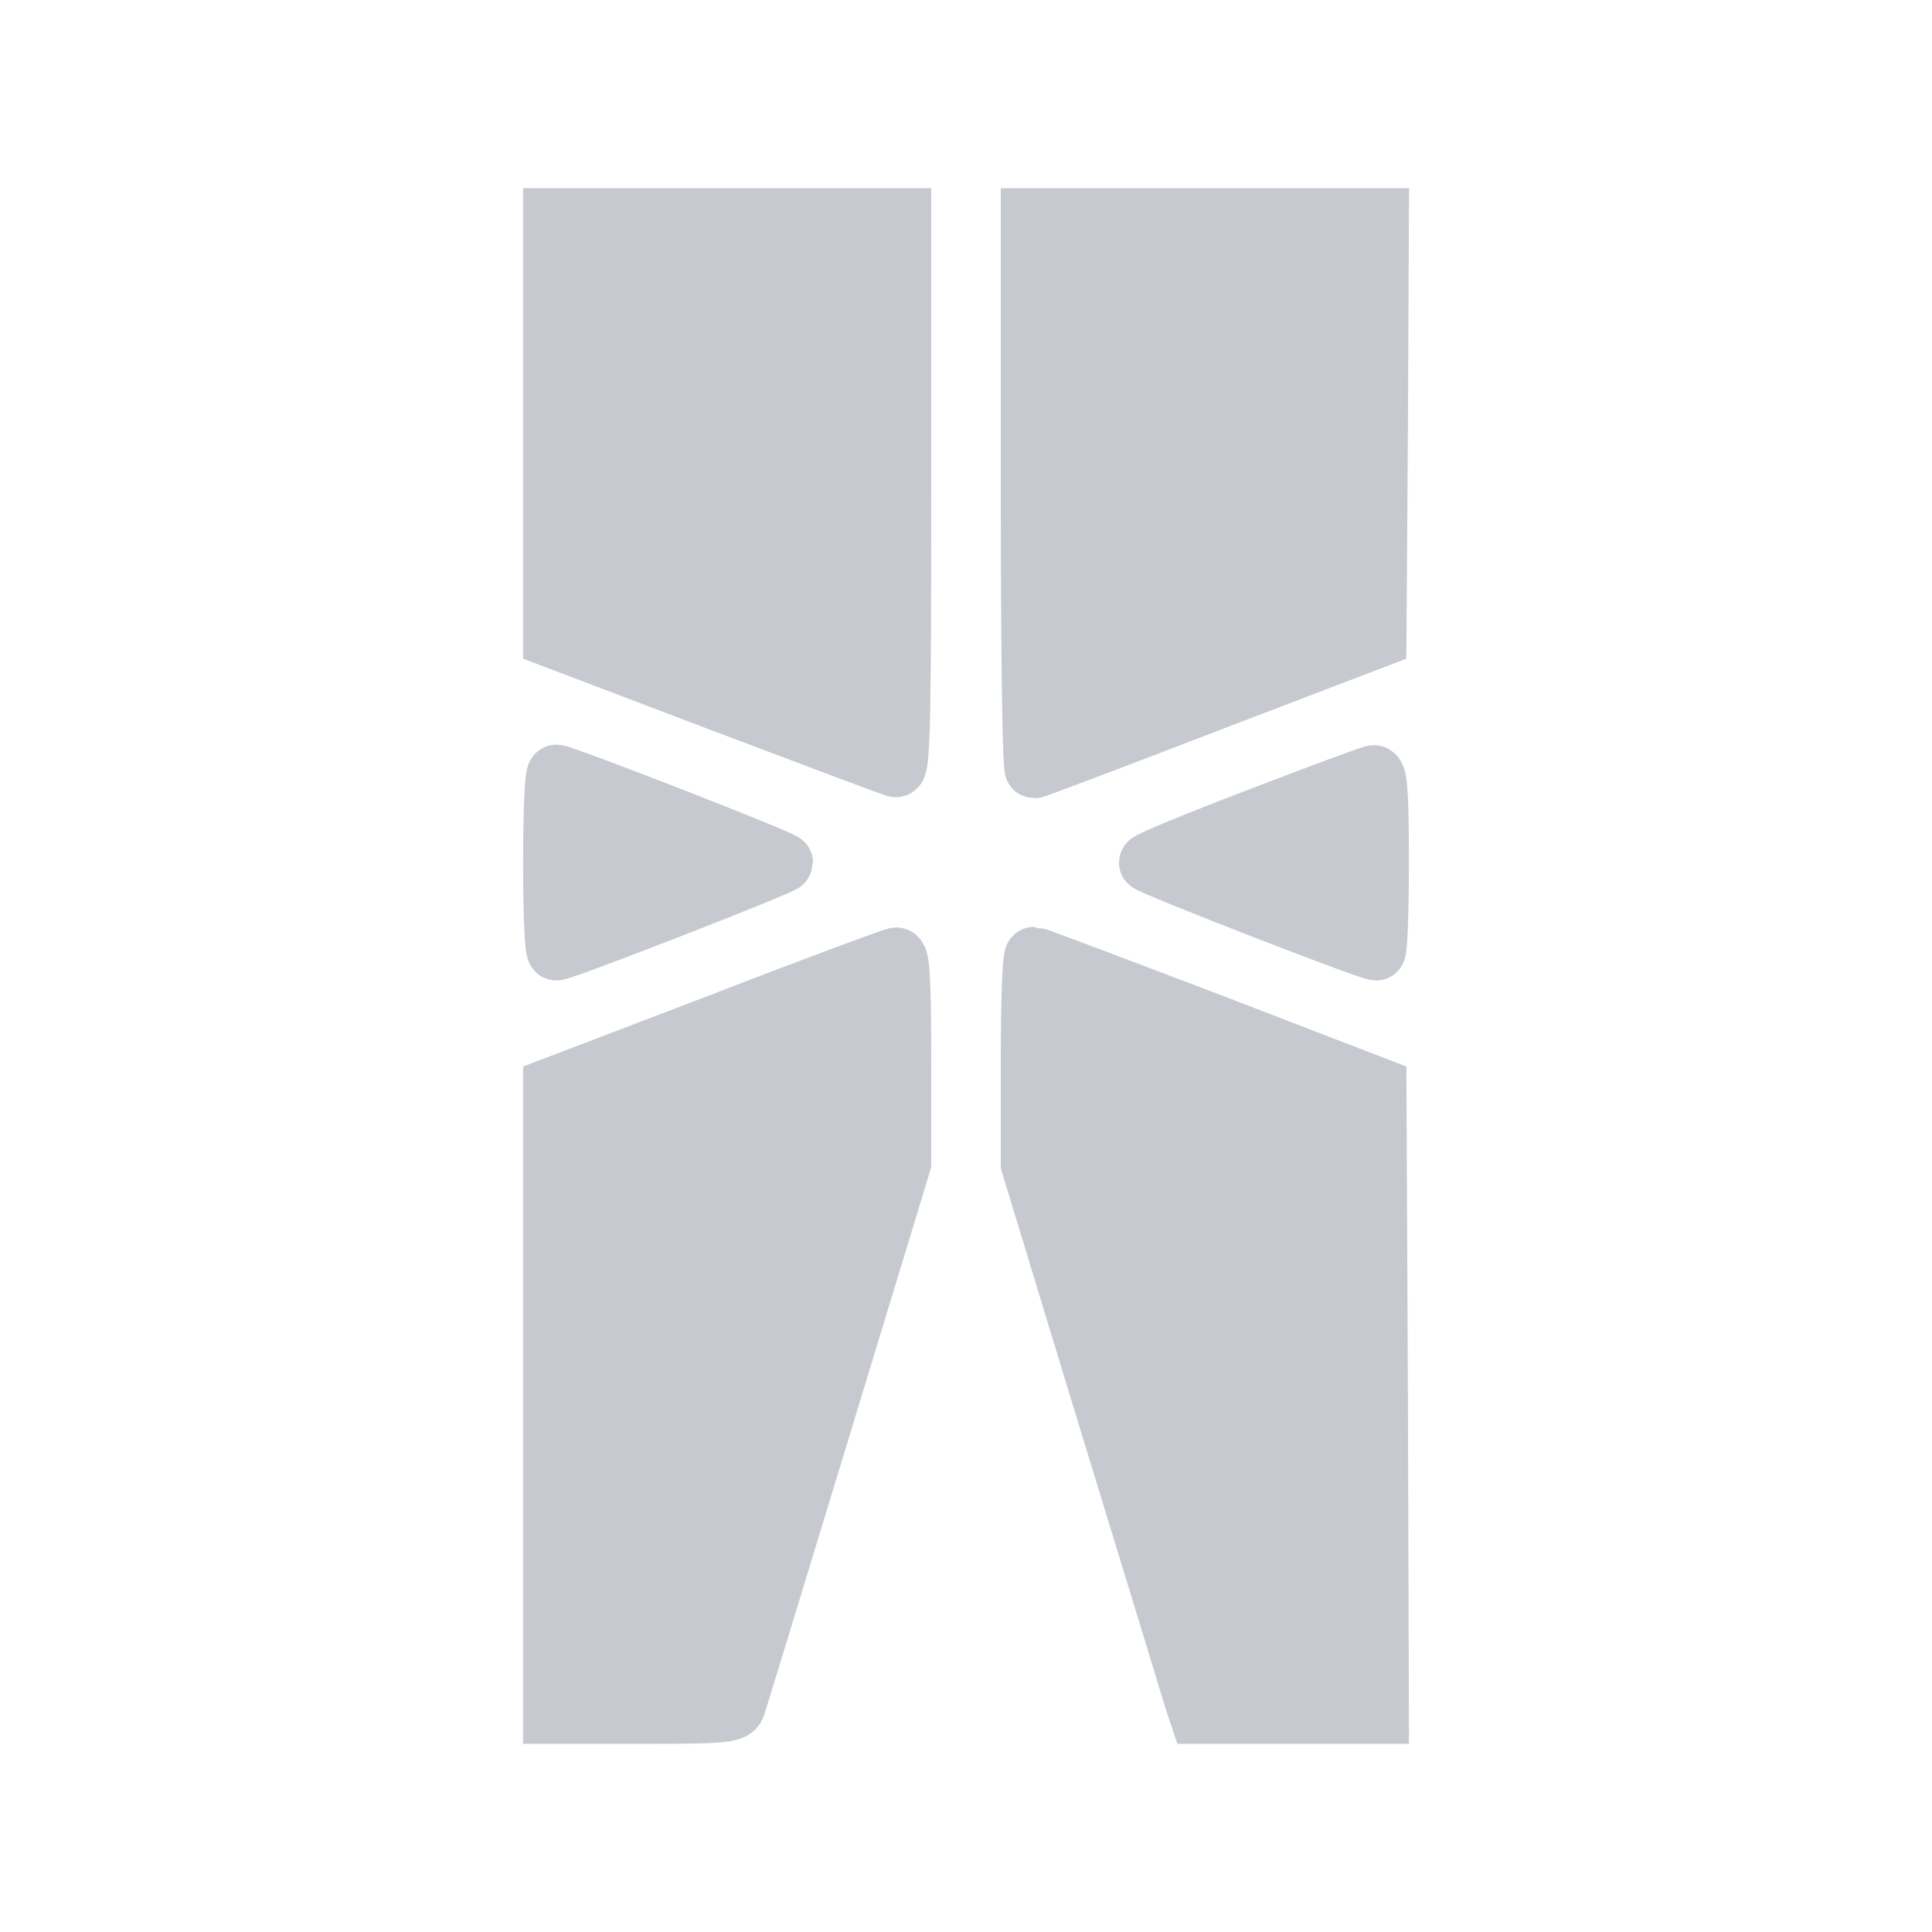
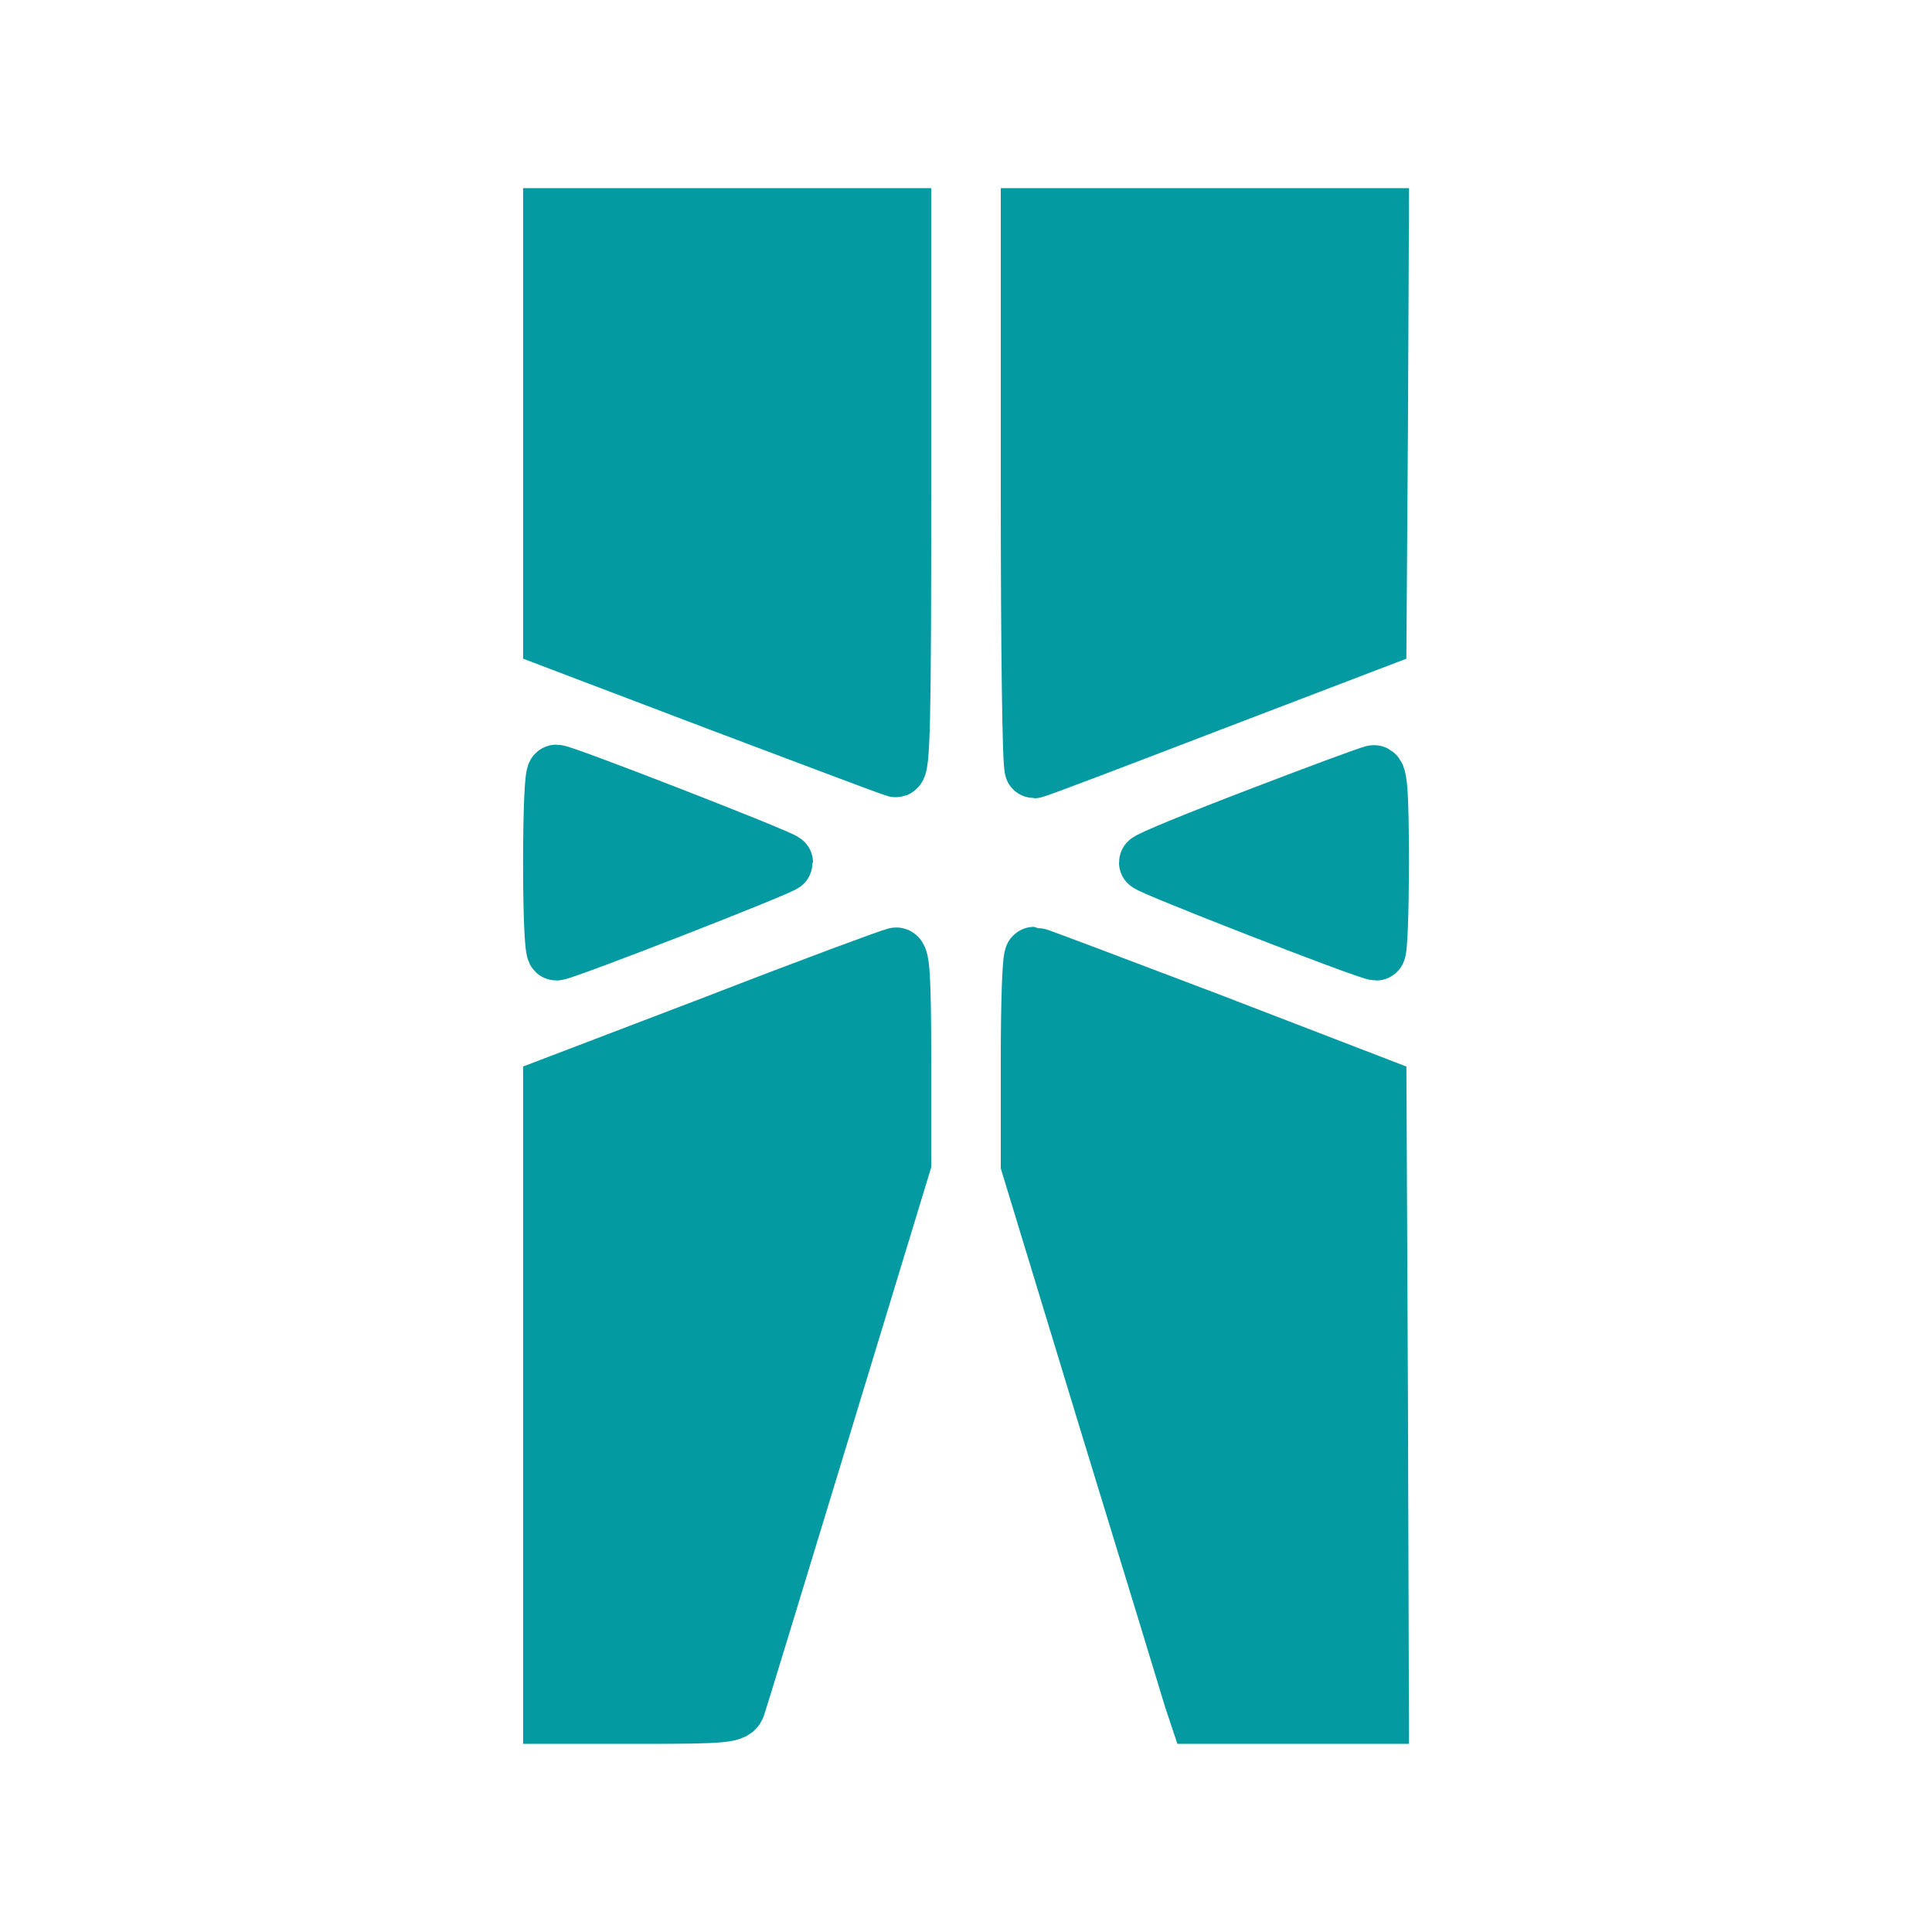
<svg xmlns="http://www.w3.org/2000/svg" width="16" height="16" viewBox="0 0 16 16" fill="none">
-   <path d="M4.574 3.542V5.288L5.969 5.818C6.736 6.108 7.384 6.352 7.417 6.36C7.462 6.373 7.47 5.965 7.47 4.089V1.8H6.022H4.574V3.542Z" fill="#C6CAD0" stroke="#C6CAD0" stroke-width="0.484" />
-   <path d="M8.53 4.085C8.53 5.341 8.542 6.369 8.563 6.369C8.579 6.369 9.224 6.124 9.999 5.826L11.406 5.288L11.418 3.542L11.426 1.8H9.978H8.53V4.085Z" fill="#C6CAD0" stroke="#C6CAD0" stroke-width="0.484" />
-   <path d="M4.574 7.144C4.574 7.547 4.586 7.878 4.607 7.878C4.668 7.878 6.491 7.168 6.491 7.144C6.491 7.119 4.668 6.409 4.607 6.409C4.586 6.409 4.574 6.74 4.574 7.144Z" fill="#C6CAD0" stroke="#C6CAD0" stroke-width="0.484" />
-   <path d="M10.419 6.768C9.917 6.96 9.509 7.127 9.509 7.144C9.509 7.168 11.332 7.878 11.398 7.878C11.414 7.878 11.426 7.547 11.426 7.144C11.426 6.581 11.414 6.409 11.377 6.413C11.349 6.417 10.916 6.577 10.419 6.768Z" fill="#C6CAD0" stroke="#C6CAD0" stroke-width="0.484" />
-   <path d="M5.973 8.465L4.574 8.999V11.597V14.2H5.324C6.006 14.2 6.079 14.191 6.099 14.126C6.112 14.089 6.426 13.062 6.797 11.842L7.47 9.631V8.775C7.47 8.114 7.458 7.918 7.421 7.923C7.392 7.927 6.74 8.167 5.973 8.465Z" fill="#C6CAD0" stroke="#C6CAD0" stroke-width="0.484" />
-   <path d="M8.53 8.779V9.64L9.183 11.785C9.546 12.968 9.86 13.996 9.88 14.065L9.925 14.2H10.676H11.426L11.418 11.597L11.406 8.999L9.999 8.457C9.224 8.163 8.579 7.918 8.563 7.918C8.542 7.918 8.53 8.306 8.53 8.779Z" fill="#C6CAD0" stroke="#C6CAD0" stroke-width="0.484" />
+   <path d="M4.574 5.288L5.969 5.818C6.736 6.107 7.384 6.352 7.417 6.36C7.462 6.373 7.47 5.965 7.47 4.089V1.8H4.574V5.288Z" fill="#039BA1" />
+   <path d="M8.53 4.084C8.53 5.341 8.542 6.369 8.563 6.369C8.579 6.369 9.224 6.124 9.999 5.826L11.406 5.288L11.418 3.542L11.426 1.8H8.53V4.084Z" fill="#039BA1" />
+   <path d="M4.574 7.143C4.574 7.547 4.586 7.878 4.607 7.878C4.668 7.878 6.491 7.168 6.491 7.143C6.491 7.119 4.668 6.409 4.607 6.409C4.586 6.409 4.574 6.74 4.574 7.143Z" fill="#039BA1" />
+   <path d="M10.419 6.768C9.917 6.96 9.509 7.127 9.509 7.143C9.509 7.168 11.332 7.878 11.398 7.878C11.414 7.878 11.426 7.547 11.426 7.143C11.426 6.581 11.414 6.409 11.377 6.413C11.349 6.417 10.916 6.577 10.419 6.768Z" fill="#039BA1" />
+   <path d="M5.973 8.465L4.574 8.999V14.2H5.324C6.006 14.2 6.079 14.191 6.099 14.126C6.112 14.089 6.426 13.062 6.797 11.842L7.47 9.631V8.775C7.47 8.114 7.458 7.918 7.421 7.923C7.392 7.927 6.74 8.167 5.973 8.465Z" fill="#039BA1" />
+   <path d="M8.53 8.779V9.64L9.183 11.785C9.546 12.968 9.86 13.996 9.88 14.065L9.925 14.2H11.426L11.418 11.597L11.406 8.999L9.999 8.457C9.224 8.163 8.579 7.918 8.563 7.918C8.542 7.918 8.53 8.306 8.53 8.779Z" fill="#039BA1" />
+   <path d="M4.574 5.288L5.969 5.818C6.736 6.107 7.384 6.352 7.417 6.36C7.462 6.373 7.47 5.965 7.47 4.089V1.8H4.574V5.288ZM8.53 4.084C8.53 5.341 8.542 6.369 8.563 6.369C8.579 6.369 9.224 6.124 9.999 5.826L11.406 5.288L11.418 3.542L11.426 1.8H8.53V4.084ZM4.574 7.143C4.574 7.547 4.586 7.878 4.607 7.878C4.668 7.878 6.491 7.168 6.491 7.143C6.491 7.119 4.668 6.409 4.607 6.409C4.586 6.409 4.574 6.74 4.574 7.143ZM10.419 6.768C9.917 6.96 9.509 7.127 9.509 7.143C9.509 7.168 11.332 7.878 11.398 7.878C11.414 7.878 11.426 7.547 11.426 7.143C11.426 6.581 11.414 6.409 11.377 6.413C11.349 6.417 10.916 6.577 10.419 6.768ZM5.973 8.465L4.574 8.999V14.2H5.324C6.006 14.2 6.079 14.191 6.099 14.126C6.112 14.089 6.426 13.062 6.797 11.842L7.47 9.631V8.775C7.47 8.114 7.458 7.918 7.421 7.923C7.392 7.927 6.74 8.167 5.973 8.465ZM8.53 8.779V9.64L9.183 11.785C9.546 12.968 9.86 13.996 9.88 14.065L9.925 14.2H11.426L11.418 11.597L11.406 8.999L9.999 8.457C9.224 8.163 8.579 7.918 8.563 7.918C8.542 7.918 8.53 8.306 8.53 8.779Z" stroke-width="0.484" stroke="#039BA1" />
</svg>
